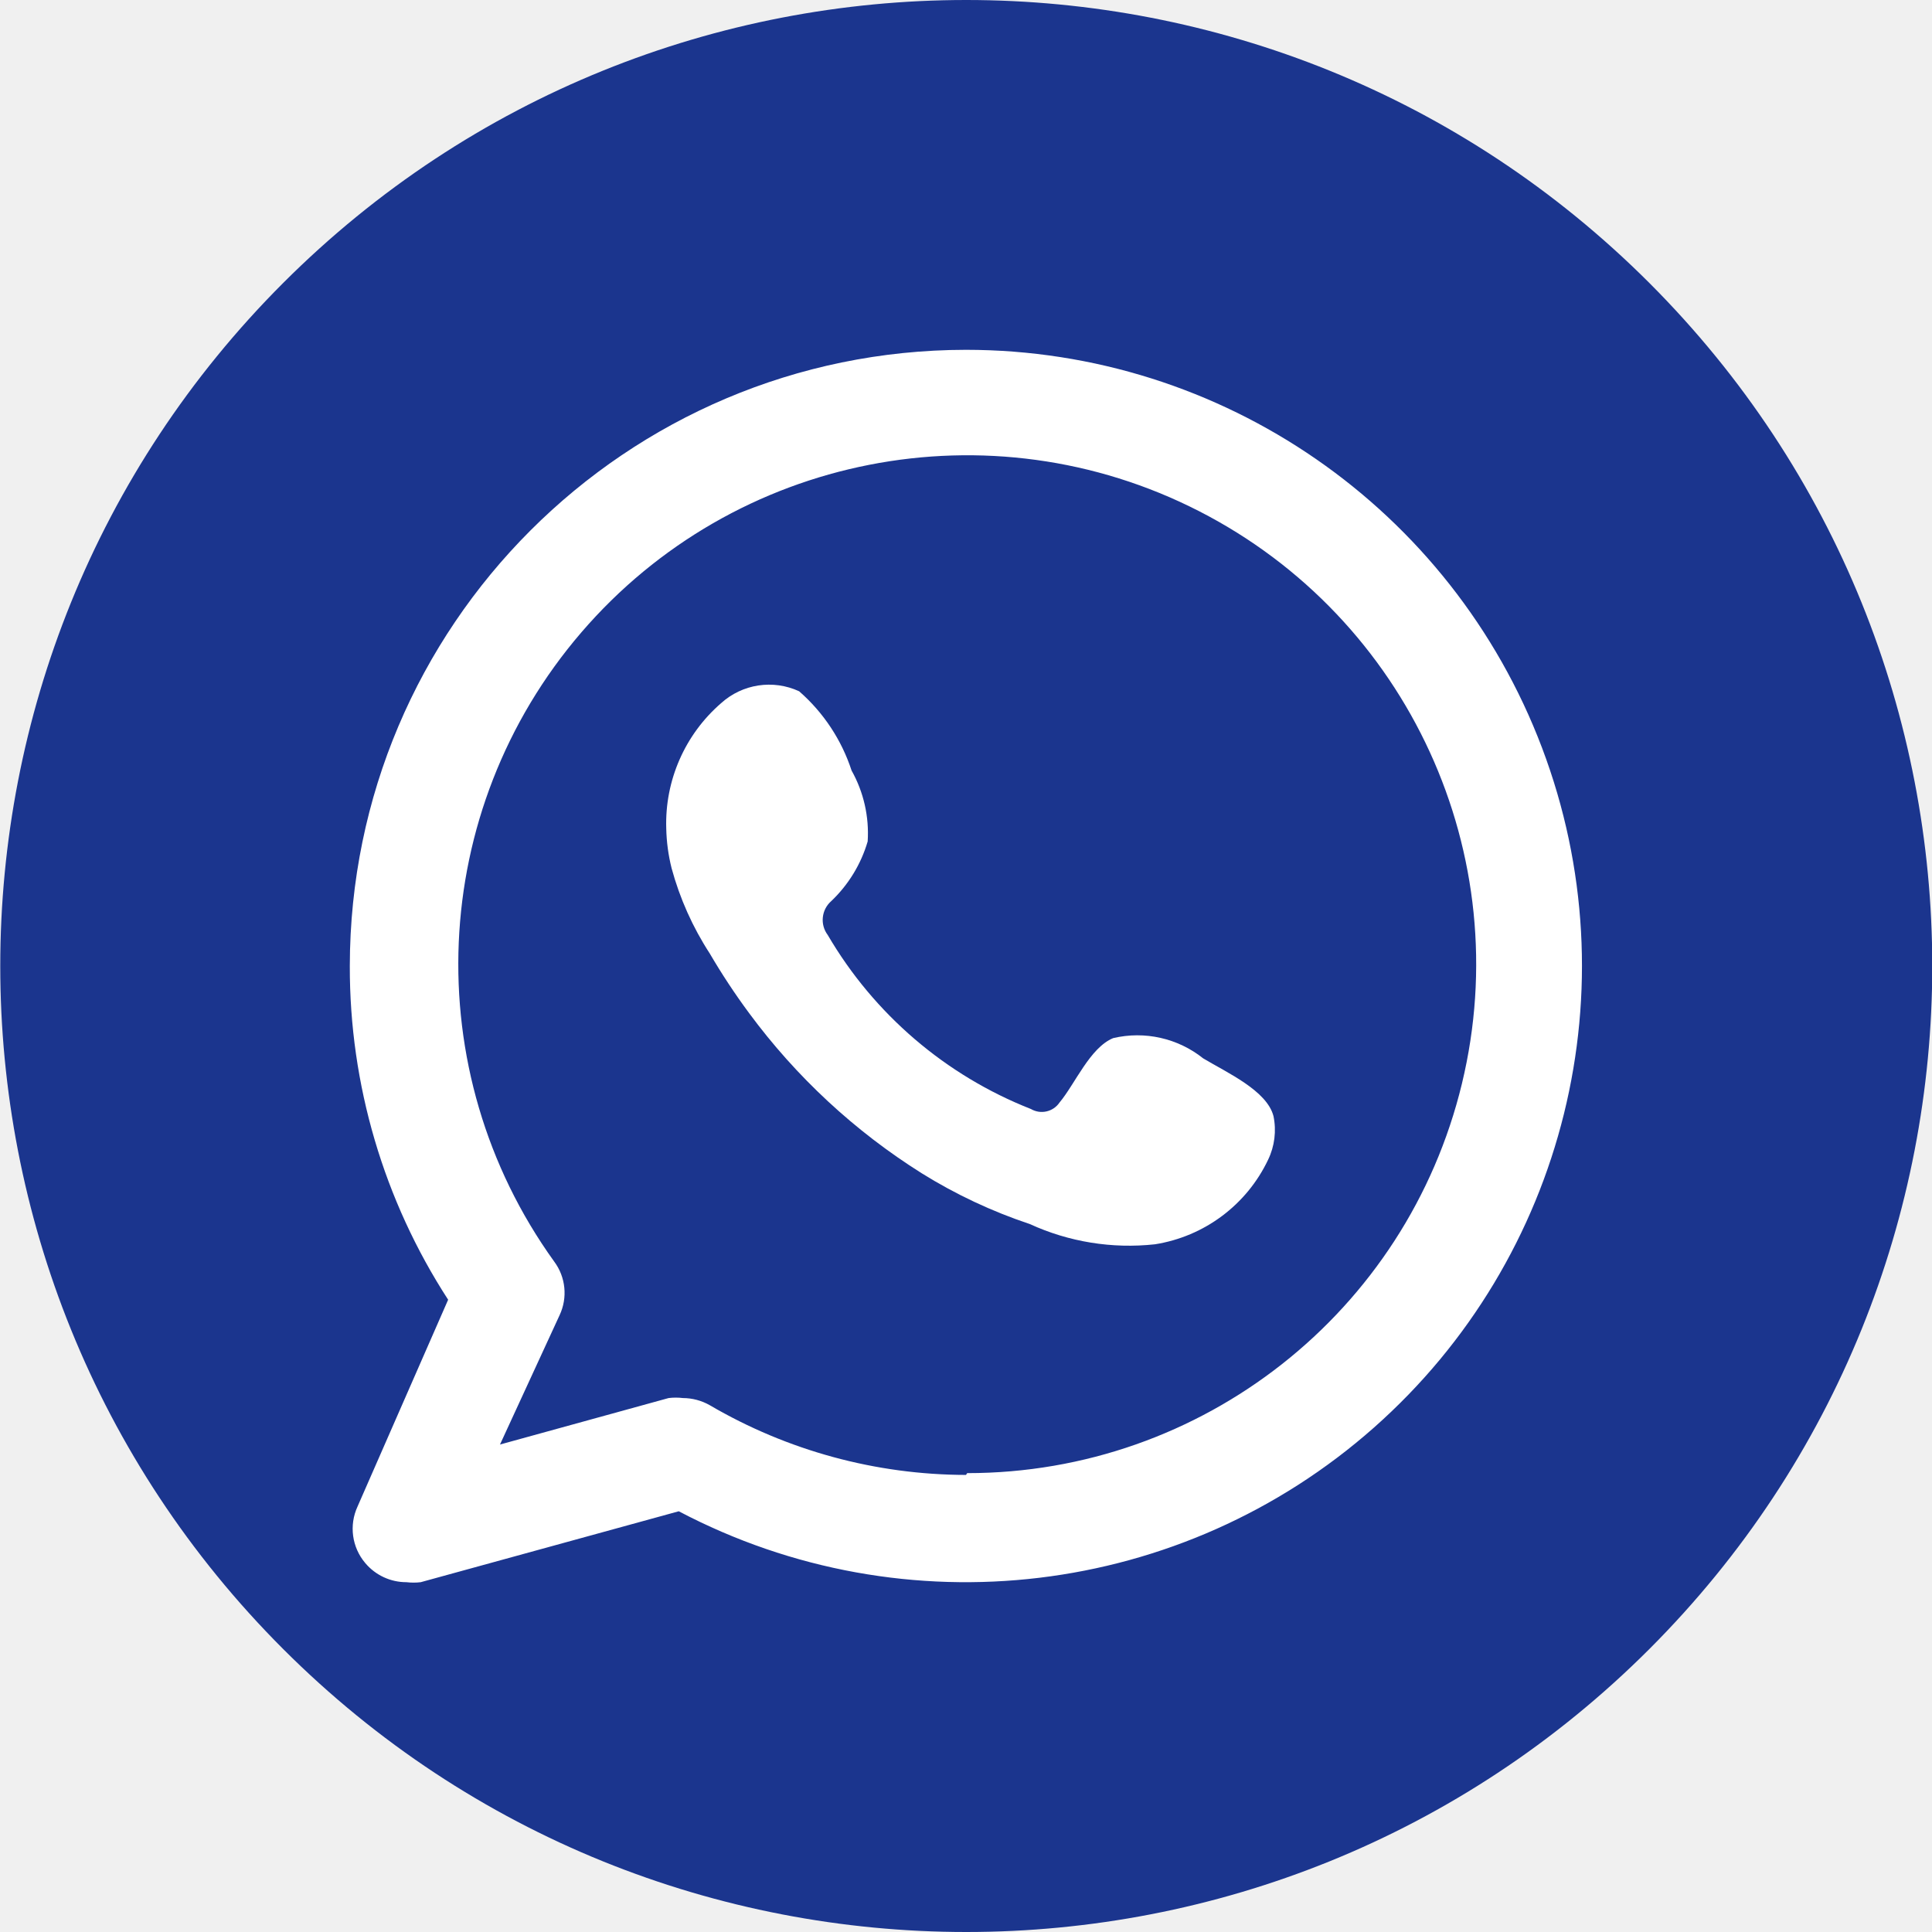
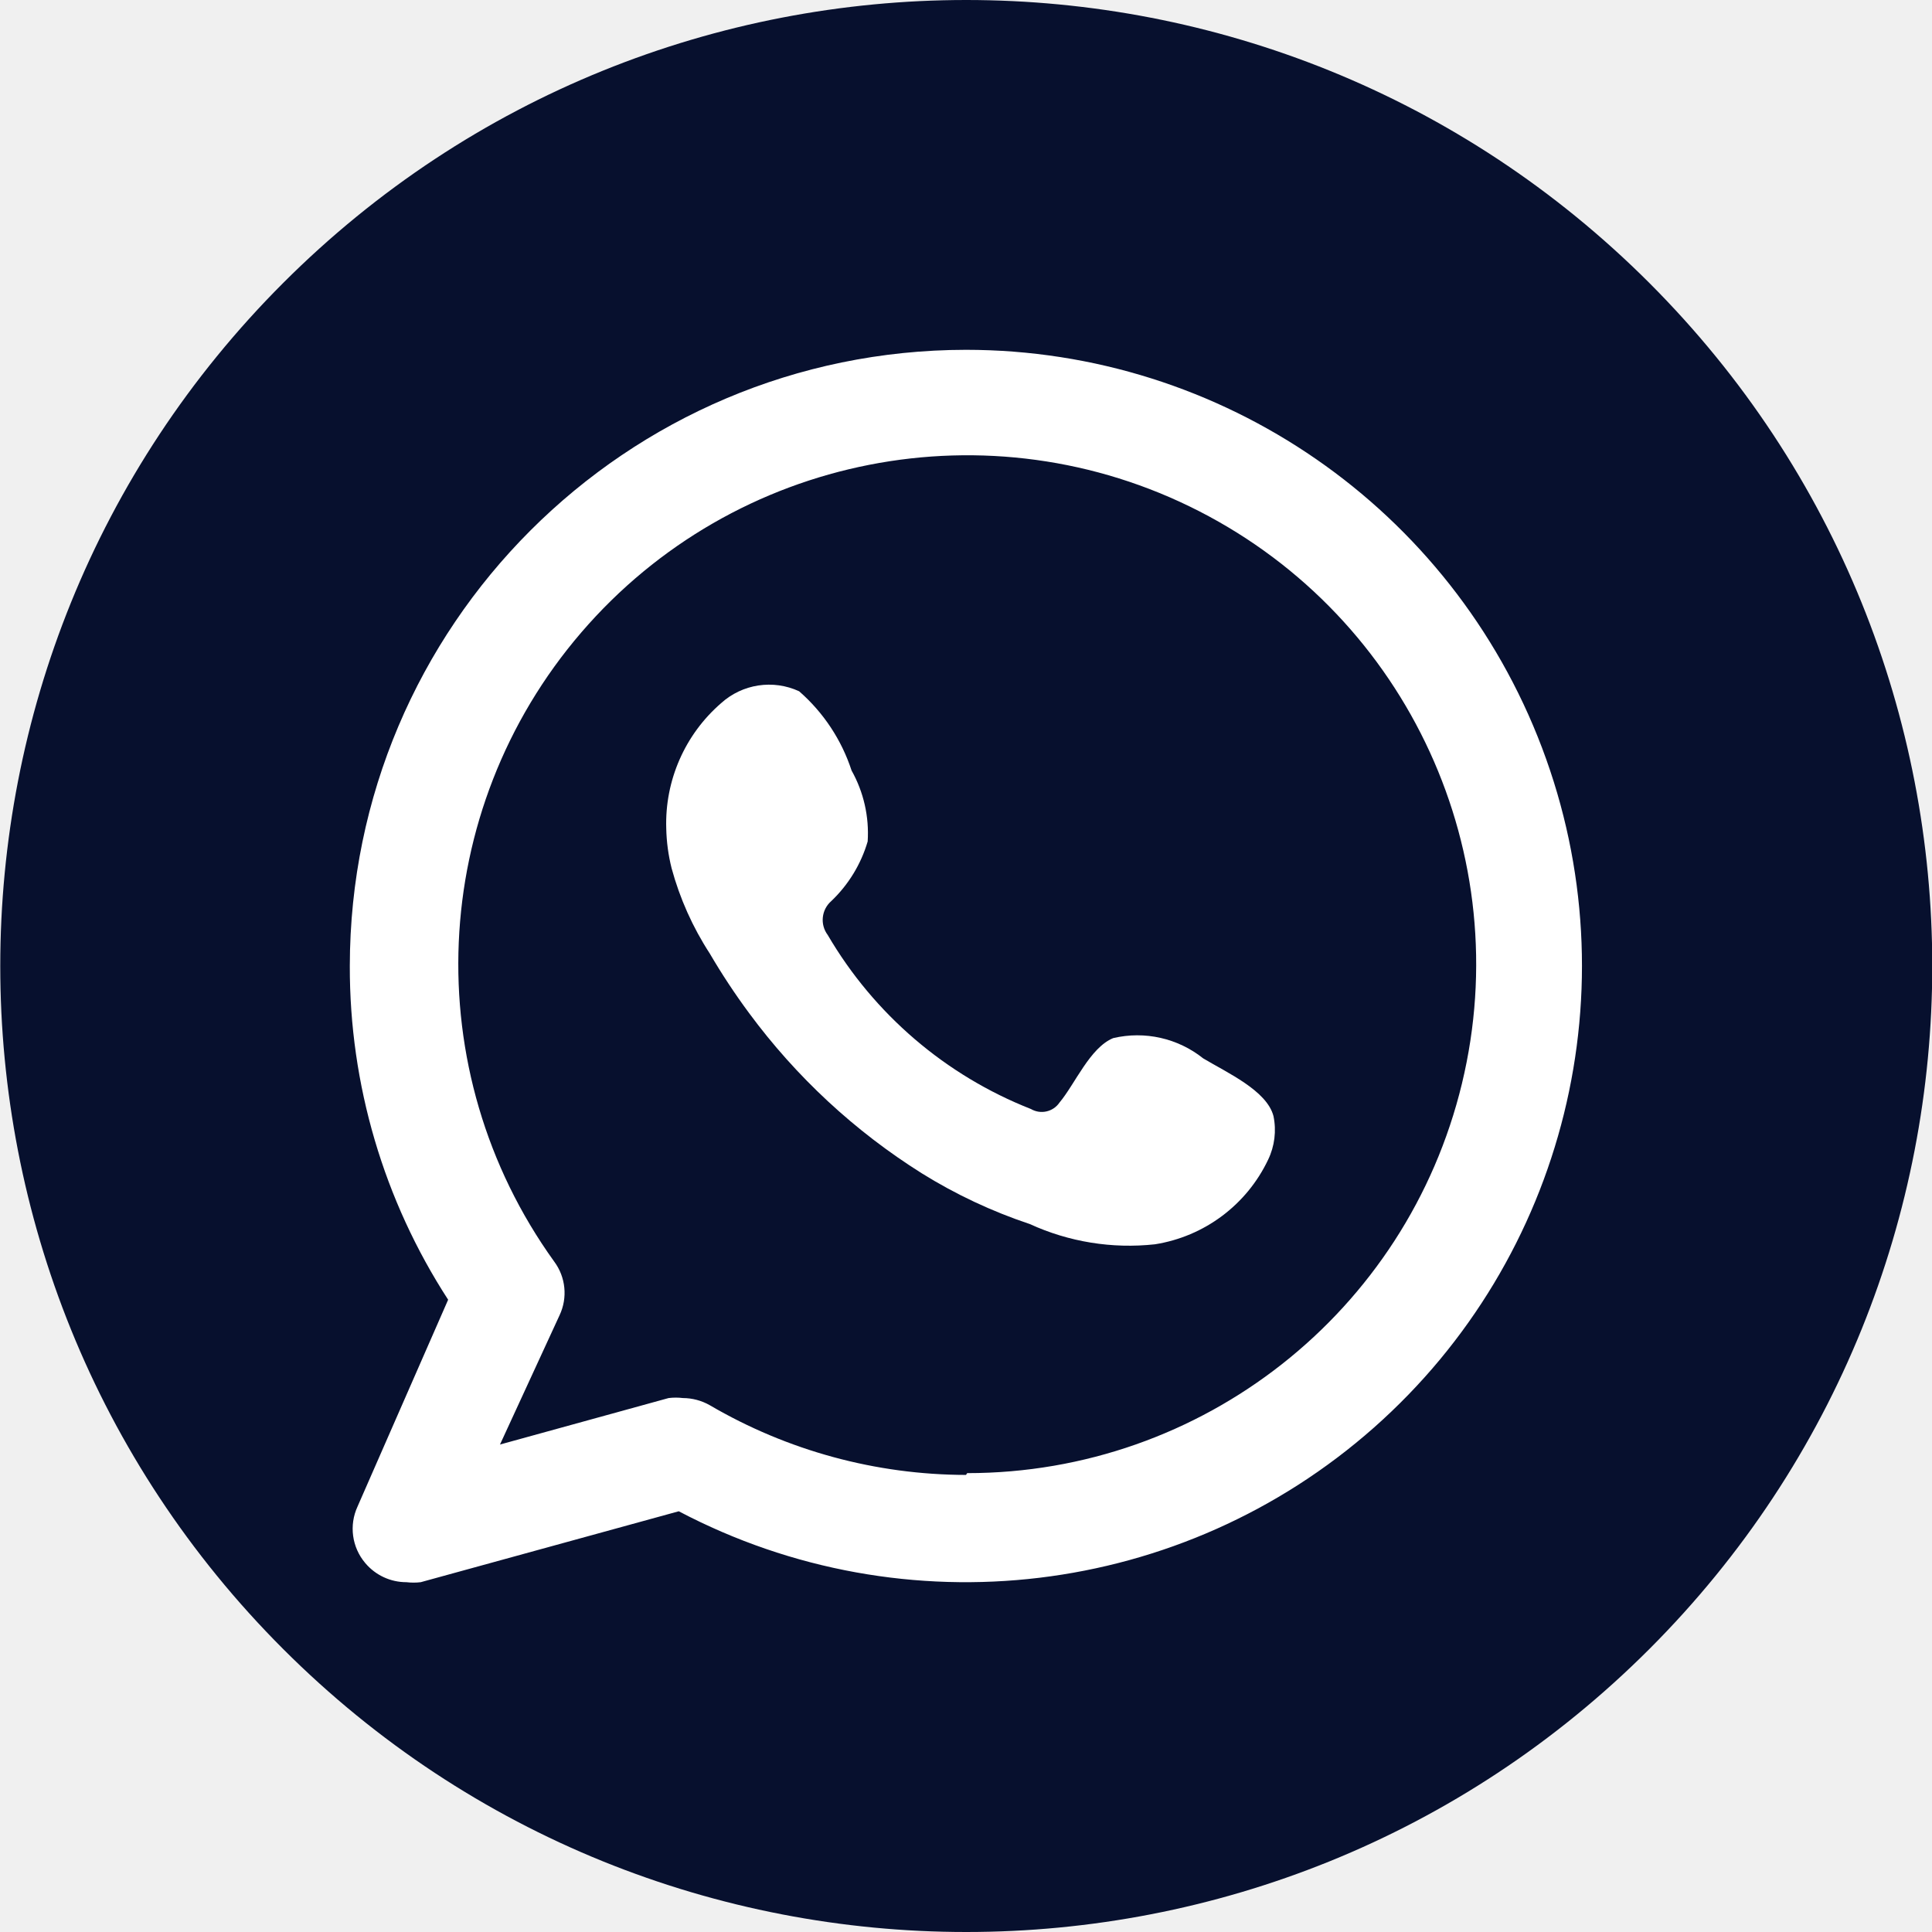
<svg xmlns="http://www.w3.org/2000/svg" viewBox="0 0 32.42 32.42">
  <defs>
-     <style>.cls-1{fill:#1b358e;}.cls-2{fill:#fff;fill-rule:evenodd;}</style>
+     <style>.cls-1{fill:#07102E;}.cls-2{fill:#fff;fill-rule:evenodd;}</style>
  </defs>
  <g id="Layer_2" data-name="Layer 2">
    <g id="Layer_1-2" data-name="Layer 1">
      <circle class="cls-1" cx="16.21" cy="16.21" r="16.21" transform="translate(-6.71 16.21) rotate(-45)" />
      <path class="cls-2" d="M16.21,5.87A10.35,10.35,0,0,0,5.87,16.21a10.25,10.25,0,0,0,1.65,5.6L6,25.28a.89.89,0,0,0,.13.95.9.9,0,0,0,.69.32,1,1,0,0,0,.24,0l4.33-1.19A10.34,10.34,0,1,0,16.21,5.87Zm0,18.88a8.54,8.54,0,0,1-4.3-1.17.92.92,0,0,0-.45-.12,1,1,0,0,0-.24,0l-2.83.78,1-2.17a.88.88,0,0,0-.09-.9,8.54,8.54,0,1,1,6.93,3.55Z" />
      <path class="cls-2" d="M20.19,17.76a1.77,1.77,0,0,0-1.51-.34c-.39.16-.64.77-.9,1.08a.36.36,0,0,1-.48.11,6.86,6.86,0,0,1-3.41-2.92.42.42,0,0,1,.06-.57,2.26,2.26,0,0,0,.61-1,2.15,2.15,0,0,0-.27-1.19,3,3,0,0,0-.88-1.33,1.2,1.2,0,0,0-1.31.2,2.67,2.67,0,0,0-.92,2.1,3,3,0,0,0,.09.67A5.05,5.05,0,0,0,11.91,16a11.08,11.08,0,0,0,.66,1,10.63,10.63,0,0,0,2.9,2.69,8.55,8.55,0,0,0,1.81.85,4,4,0,0,0,2.1.34,2.54,2.54,0,0,0,1.9-1.42,1.15,1.15,0,0,0,.09-.73C21.26,18.3,20.59,18,20.19,17.76Z" />
    </g>
  </g>
</svg>
